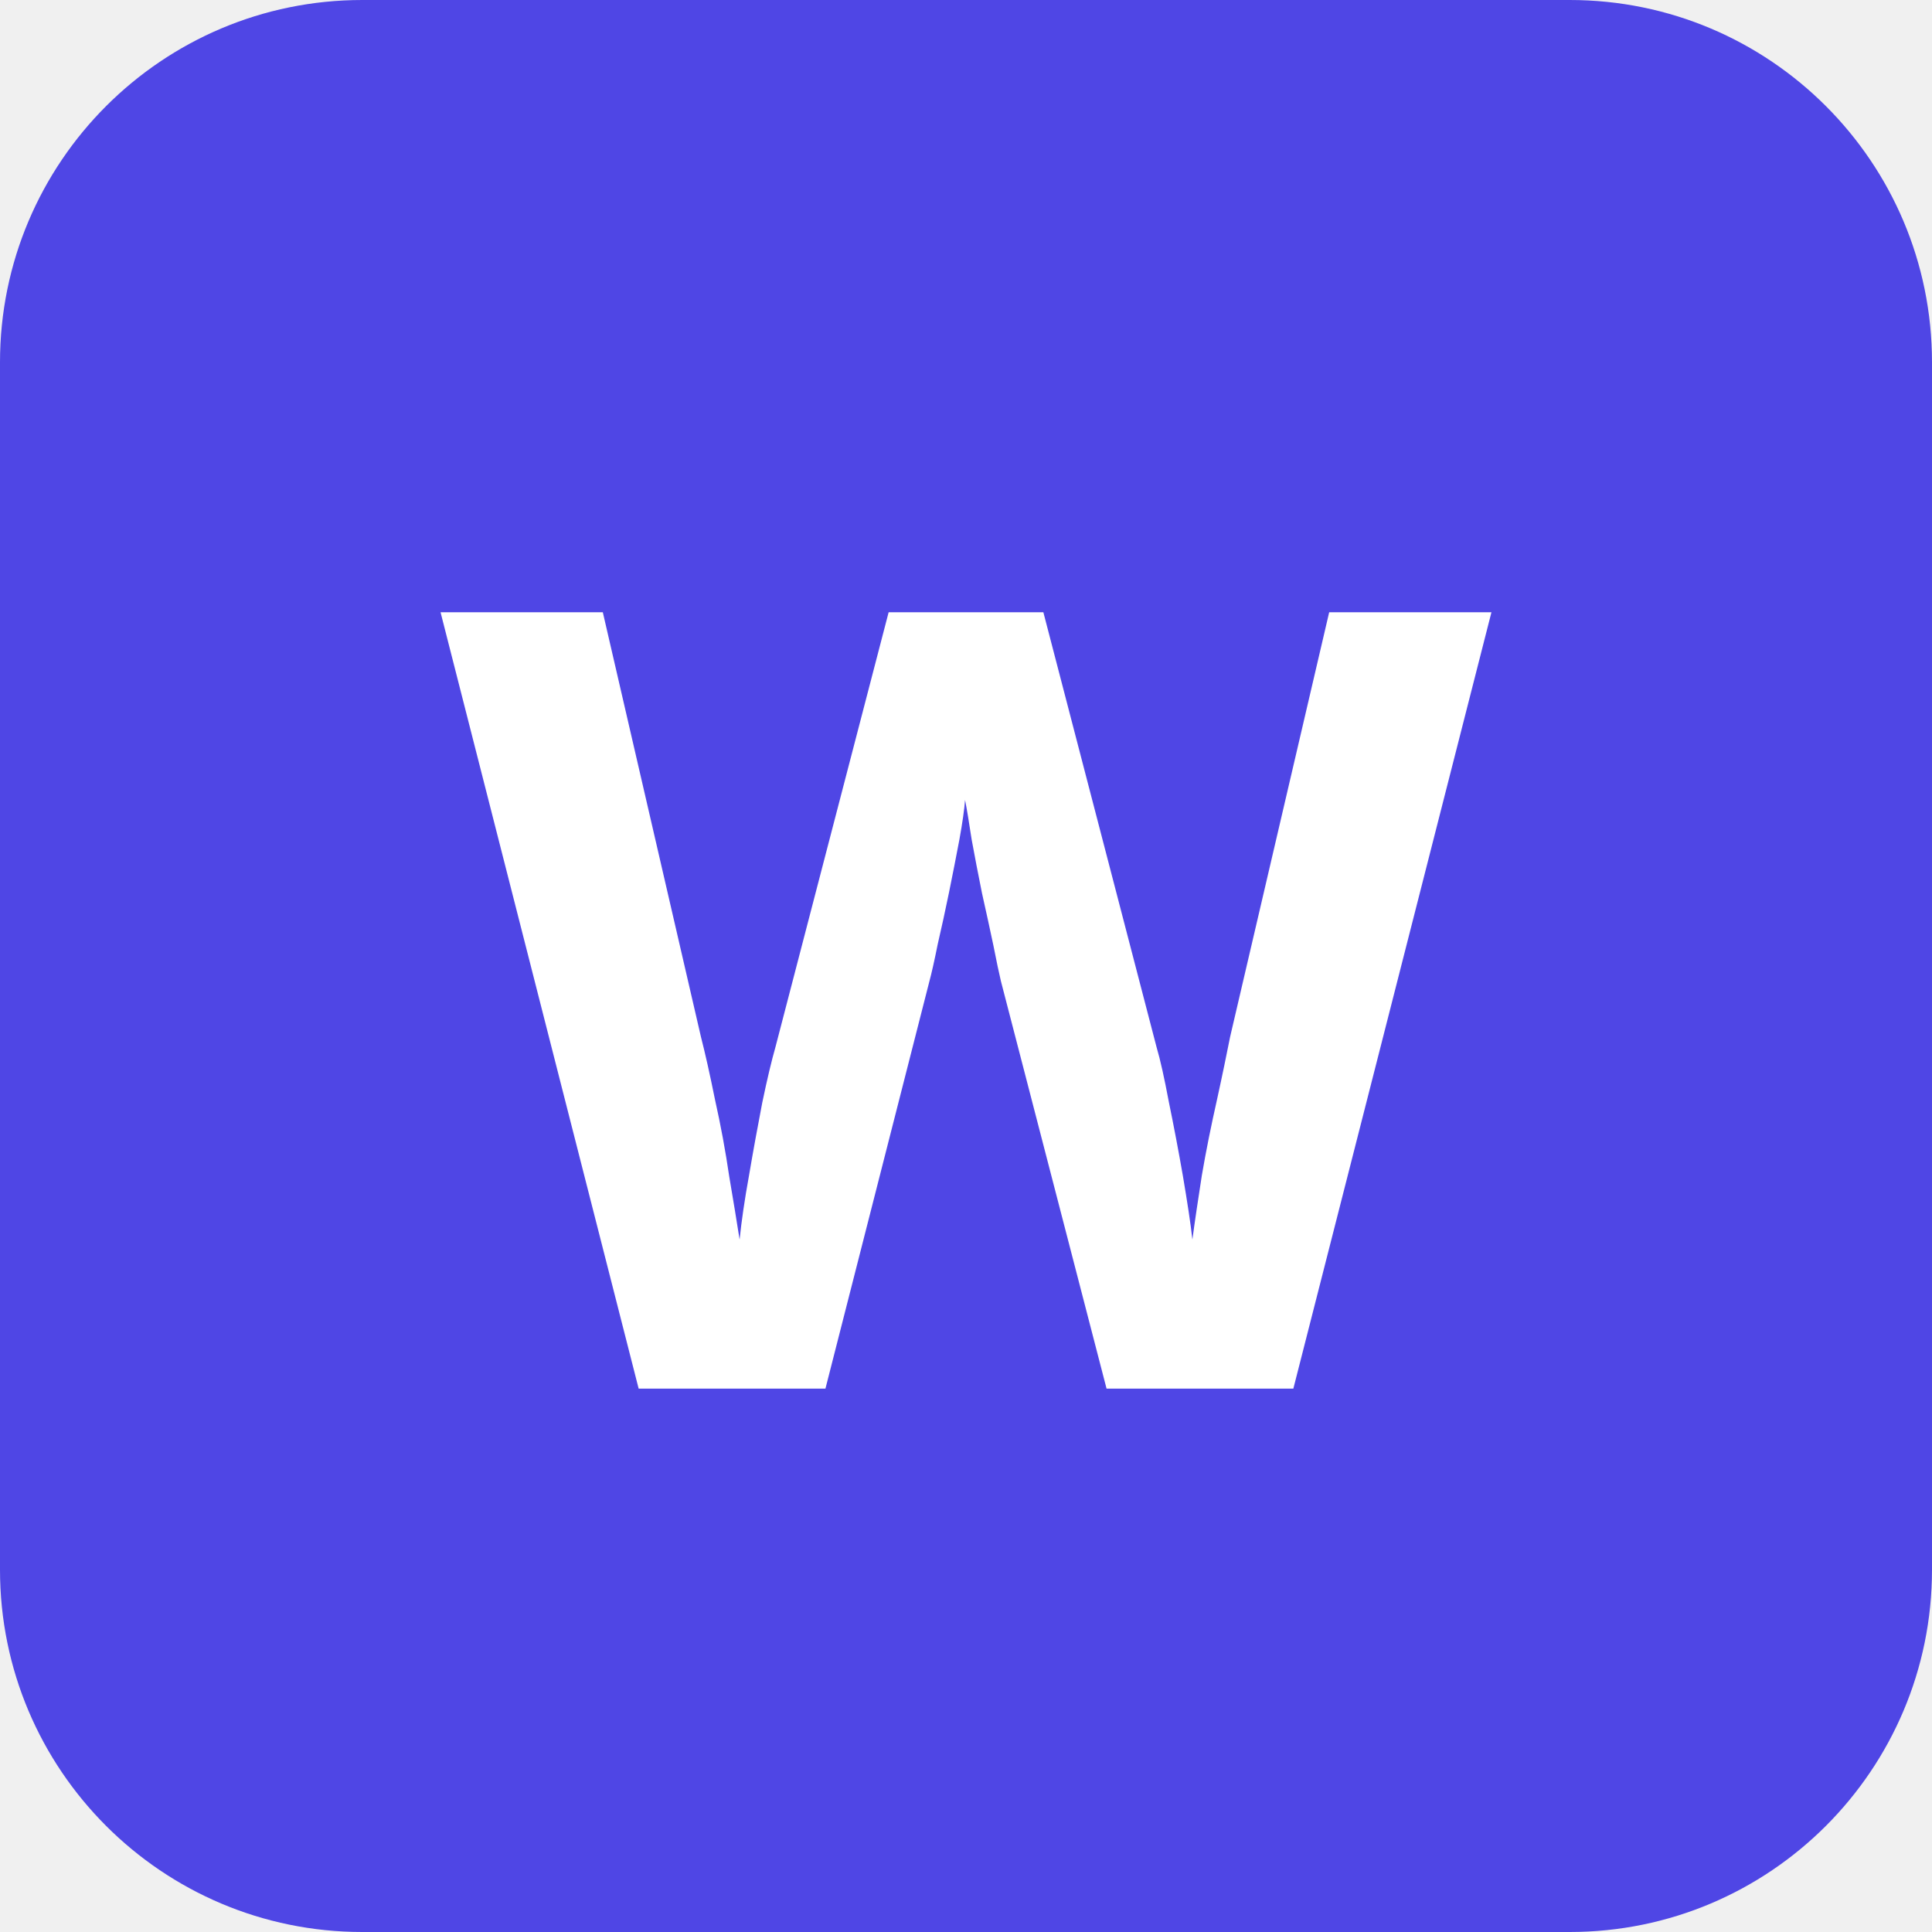
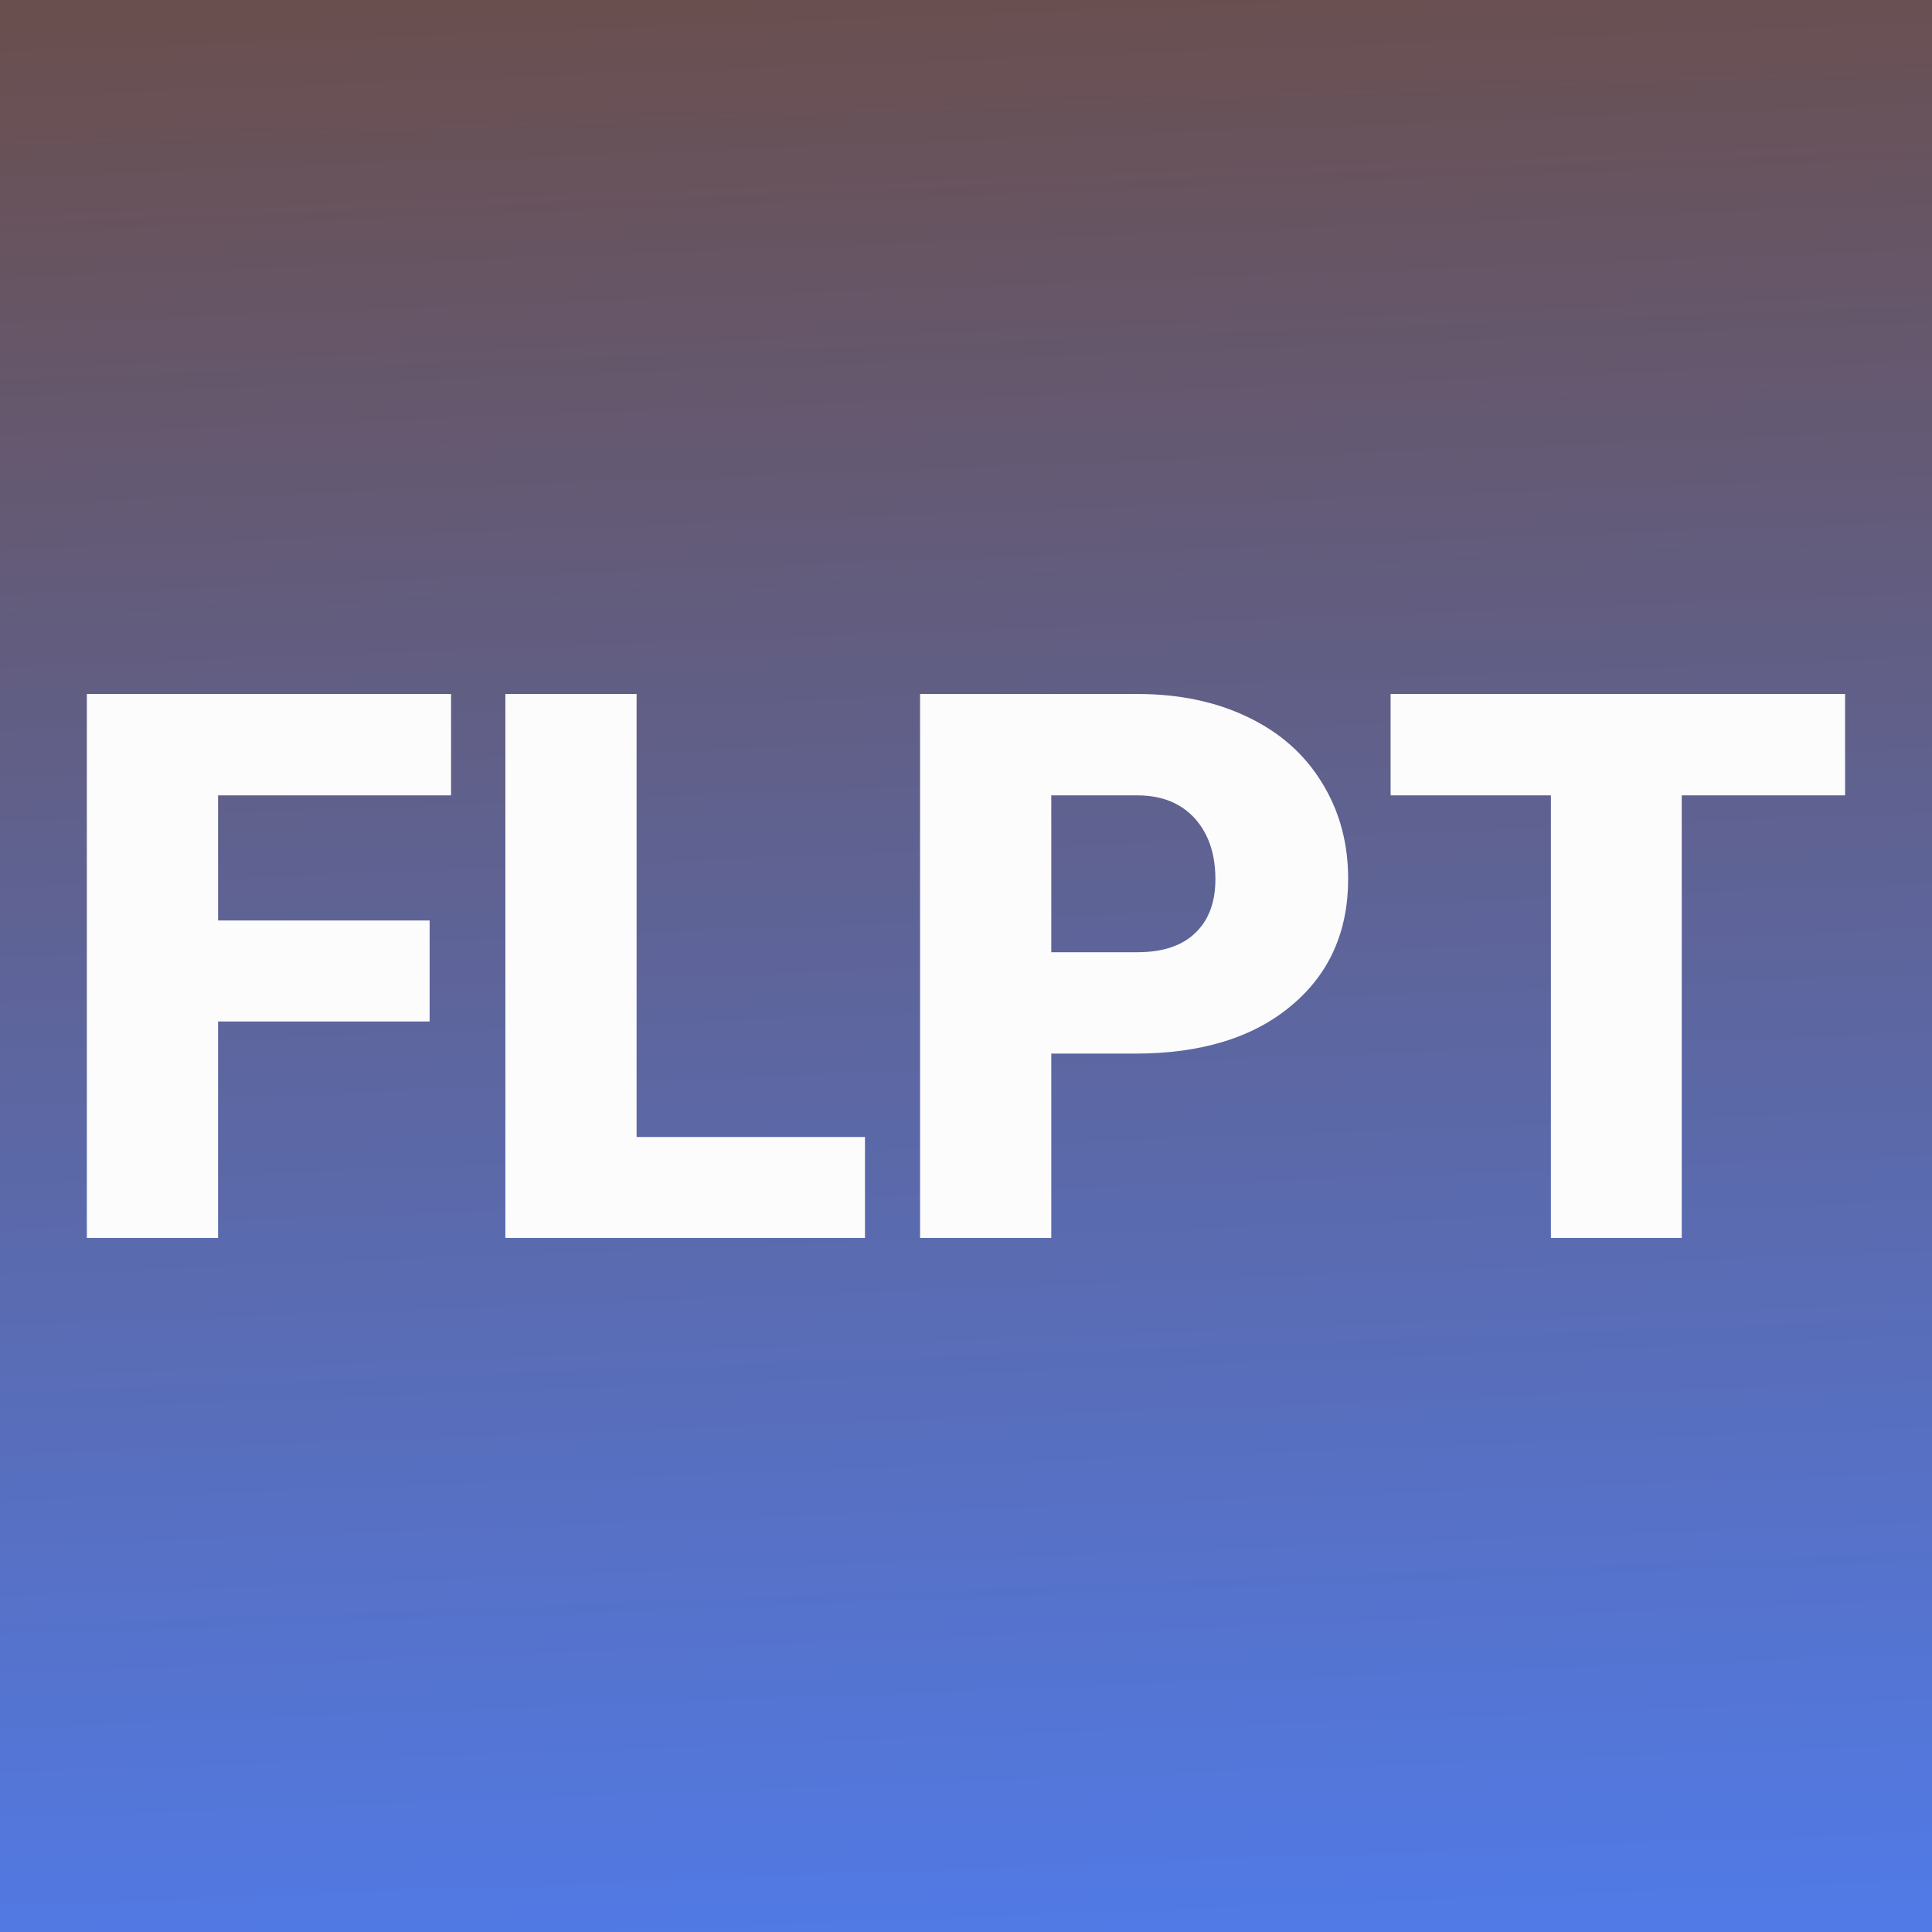
- <svg xmlns="http://www.w3.org/2000/svg" viewBox="0 0 32 32">
-   <rect width="32" height="32" rx="6" fill="#4f46e5" />
-   <text x="16" y="23" font-size="18" font-family="sans-serif" font-weight="bold" fill="white" text-anchor="middle">W</text>
+ <svg xmlns="http://www.w3.org/2000/svg" version="1.1" viewBox="0 0 200 200" width="200" height="200">
+   <rect width="200" height="200" fill="url('#gradient')" />
+   <defs>
+     <linearGradient id="gradient" gradientTransform="rotate(87 0.5 0.5)">
+       <stop offset="0%" stop-color="#6a4f4f" />
+       <stop offset="100%" stop-color="#517ae6" />
+     </linearGradient>
+   </defs>
+   <g>
+     <g fill="#fcfcfc" transform="matrix(3.960221,0,0,3.960221,4.753952,128.1565)" stroke="#5aa3a6" stroke-width="0">
+       <path d="M10.03-8.30L10.03-5.66L4.50-5.66L4.50 0L1.07 0L1.07-14.22L10.59-14.22L10.59-11.57L4.50-11.57L4.50-8.30L10.03-8.30ZM15.44-14.22L15.44-2.64L21.41-2.64L21.41 0L12.01 0L12.01-14.22L15.44-14.22ZM28.47-4.82L26.28-4.82L26.28 0L22.85 0L22.85-14.22L28.53-14.22Q30.16-14.22 31.41-13.62Q32.67-13.02 33.35-11.91Q34.04-10.80 34.04-9.39L34.04-9.39Q34.04-7.31 32.55-6.07Q31.06-4.82 28.47-4.82L28.47-4.82ZM26.28-11.57L26.28-7.47L28.53-7.47Q29.52-7.47 30.04-7.97Q30.57-8.47 30.57-9.38L30.57-9.38Q30.57-10.37 30.03-10.97Q29.49-11.56 28.56-11.57L28.56-11.57L26.28-11.57ZM47.03-14.22L47.03-11.57L42.76-11.57L42.76 0L39.34 0L39.34-11.57L35.15-11.57L35.15-14.22L47.03-14.22Z" />
+     </g>
+   </g>
</svg>
